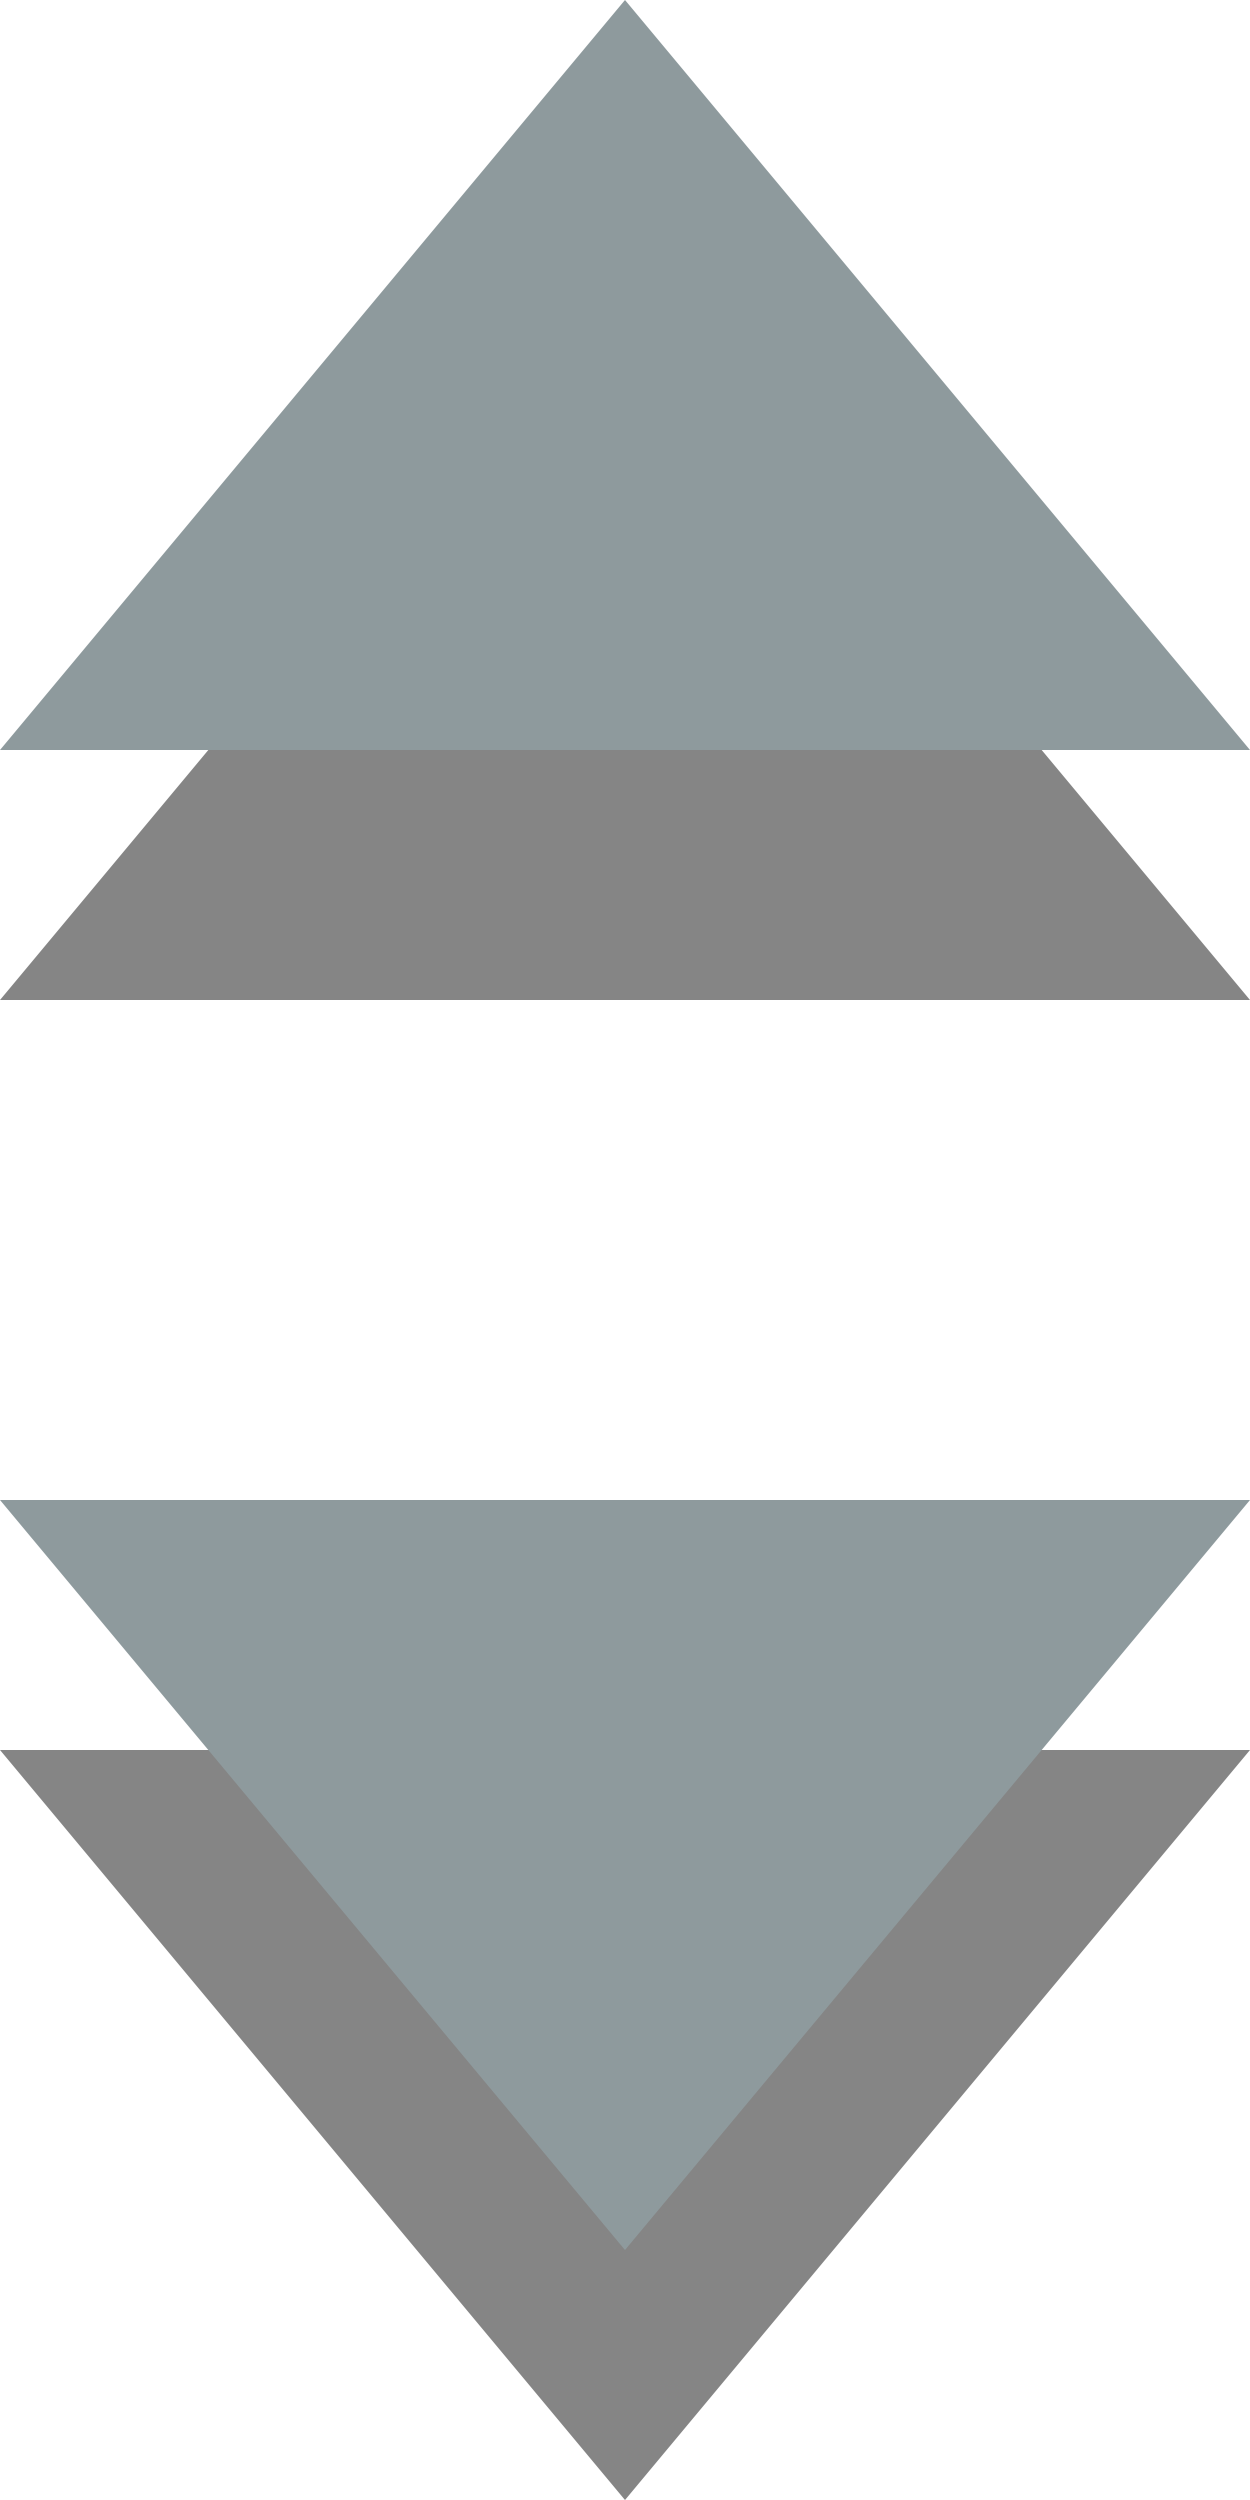
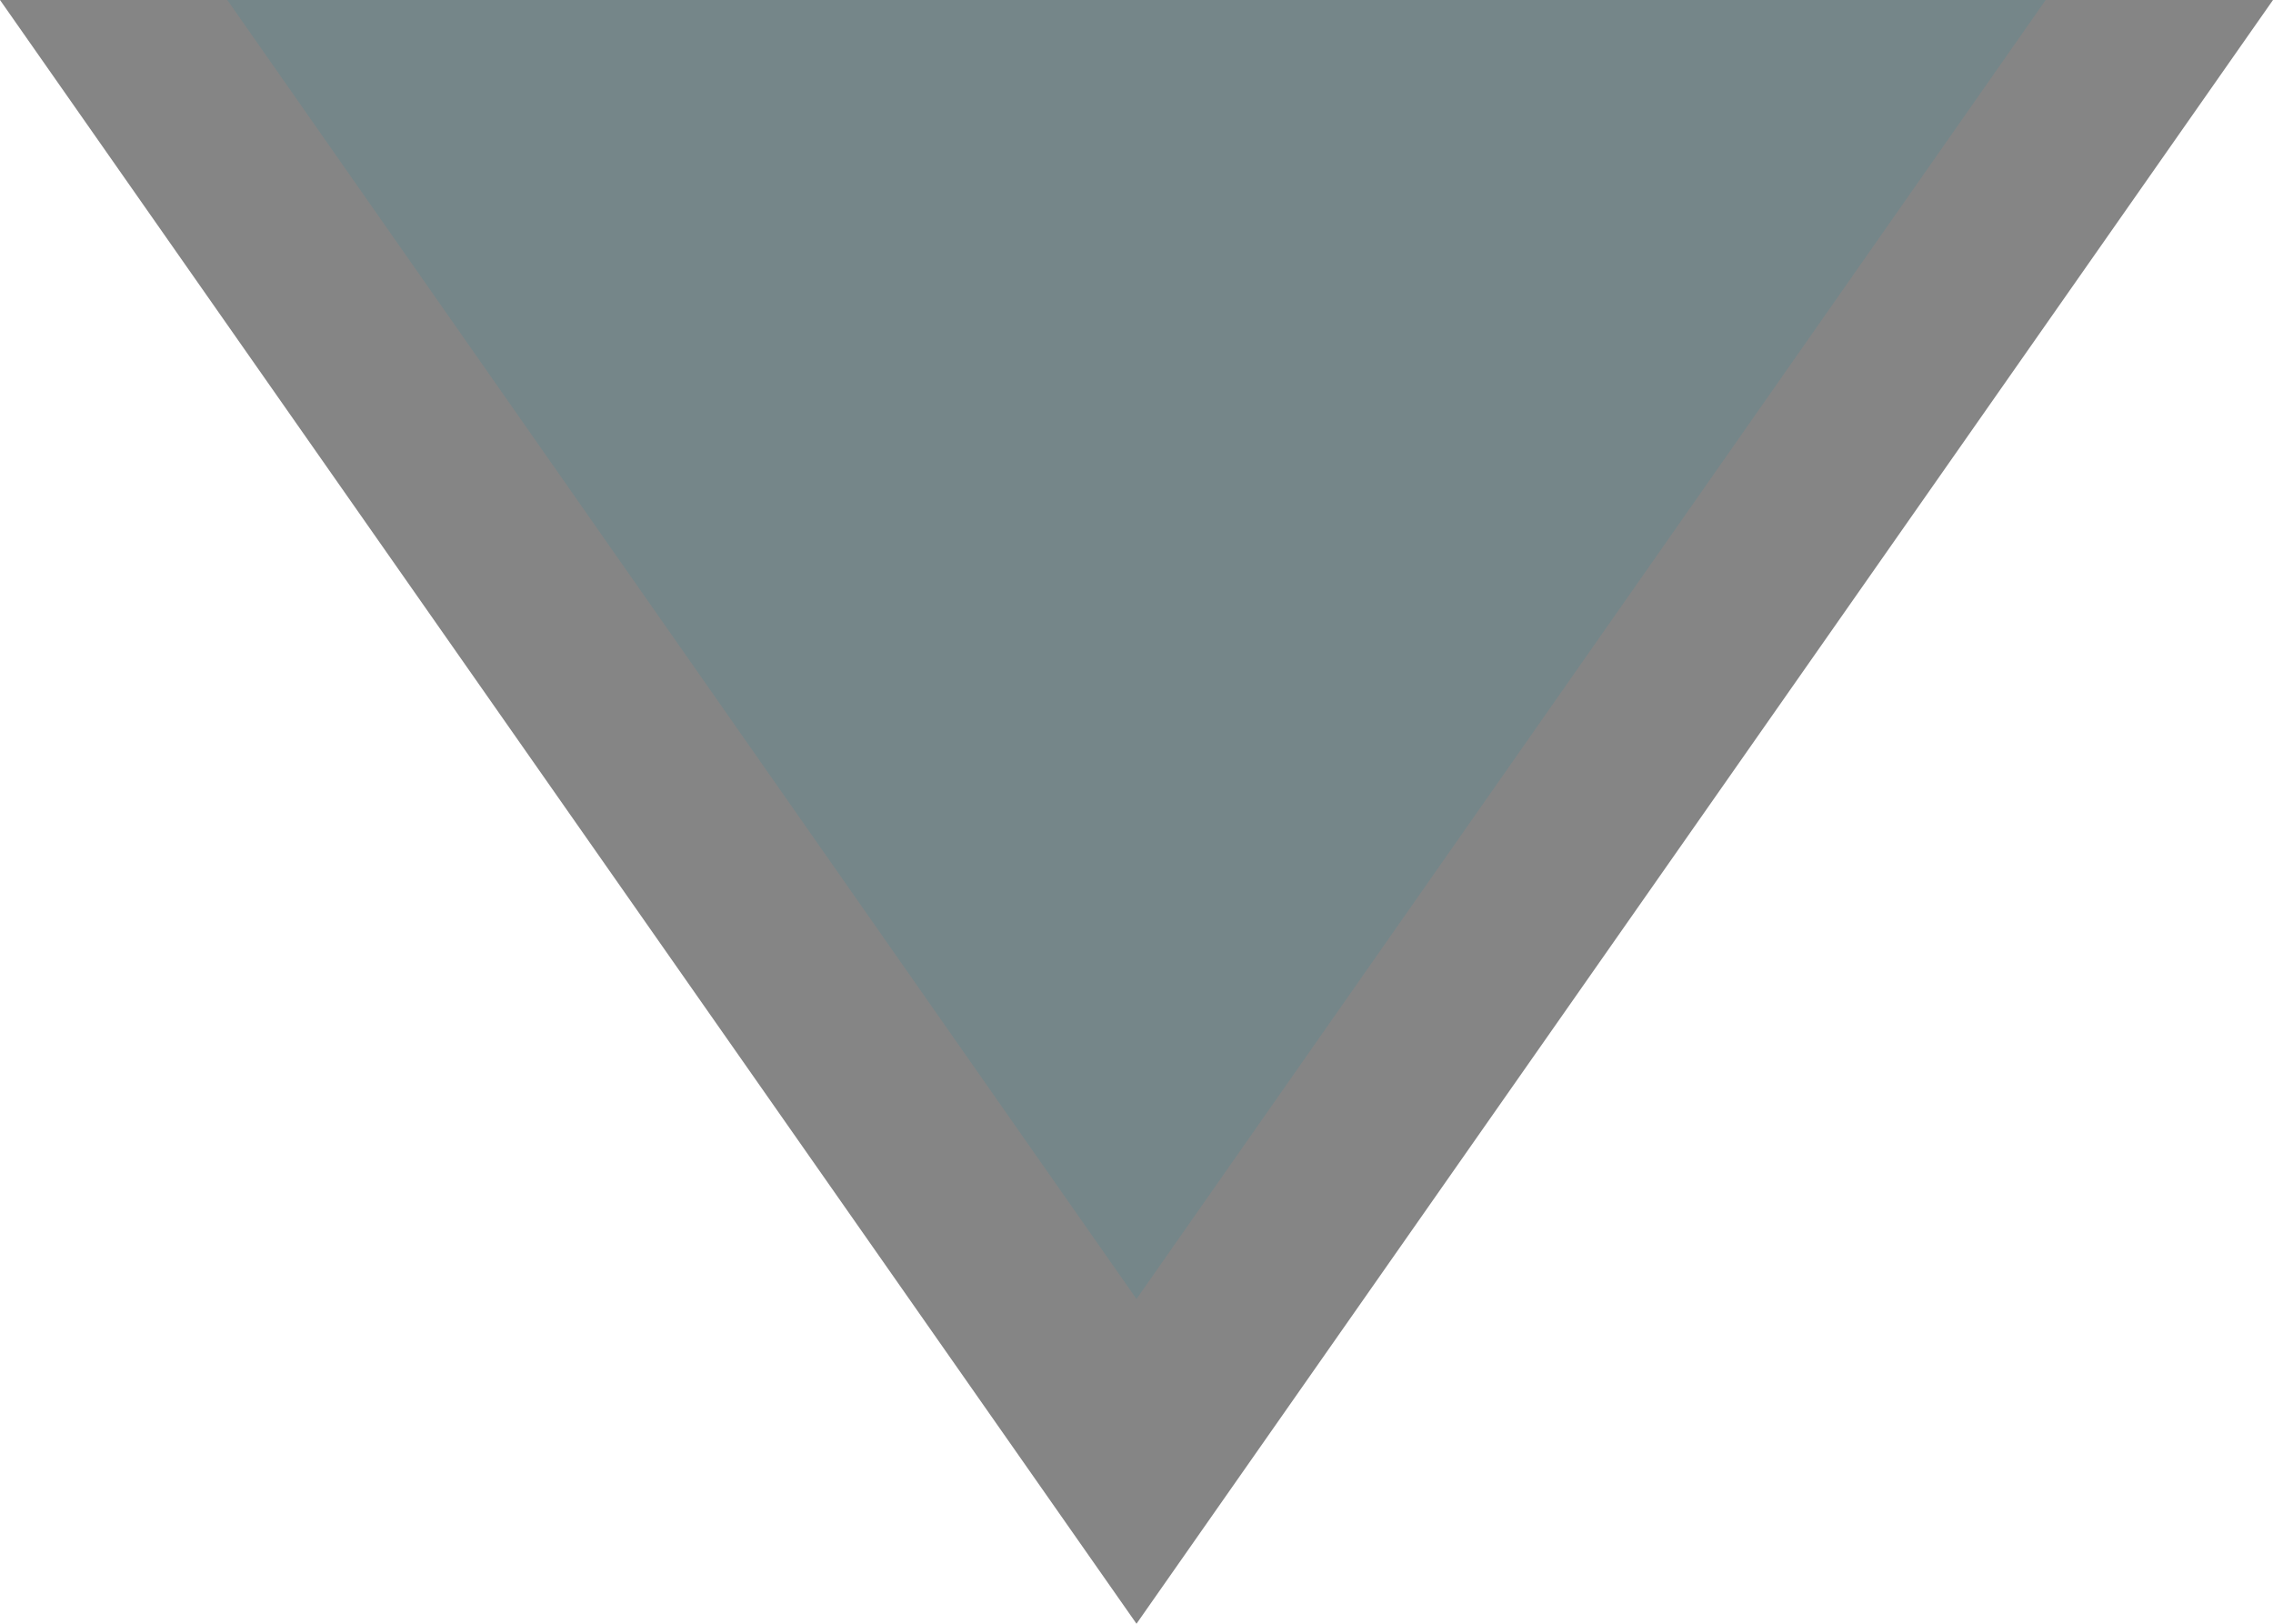
- <svg xmlns="http://www.w3.org/2000/svg" width="5px" height="10px" viewBox="0 0 5 10" version="1.1">
-   <defs />
-   <g id="Page 1" stroke="none" stroke-width="1" fill="none" fill-rule="evenodd">
-     <g id="Group">
-       <path d="M0,4 L2.5,1 L5,4 L0,4 L0,4 Z M0,7 L2.5,10 L5,7 L0,7 L0,7 Z M0,7" id="Shape" opacity="0.48" fill="#000000" />
-       <path d="M0,3 L2.5,0 L5,3 L0,3 L0,3 Z M0,6 L2.5,9 L5,6 L0,6 L0,6 Z M0,6" id="Shape" fill="#8E9A9D" />
+ <svg xmlns="http://www.w3.org/2000/svg" width="7px" height="5px" viewBox="0 0 7 5">
+   <g stroke="none" stroke-width="1" fill="none" fill-rule="evenodd">
+     <g id="down-arrow" transform="translate(0, -1)">
+       <path d="M0,1 L3.5,6 L7,1 L0,1 L0,1 Z" opacity="0.48" fill="#000000" />
+       <path d="M0,0 L3.5,5 L7,0 L0,0 L0,0 Z" fill="#758689" />
    </g>
  </g>
</svg>
